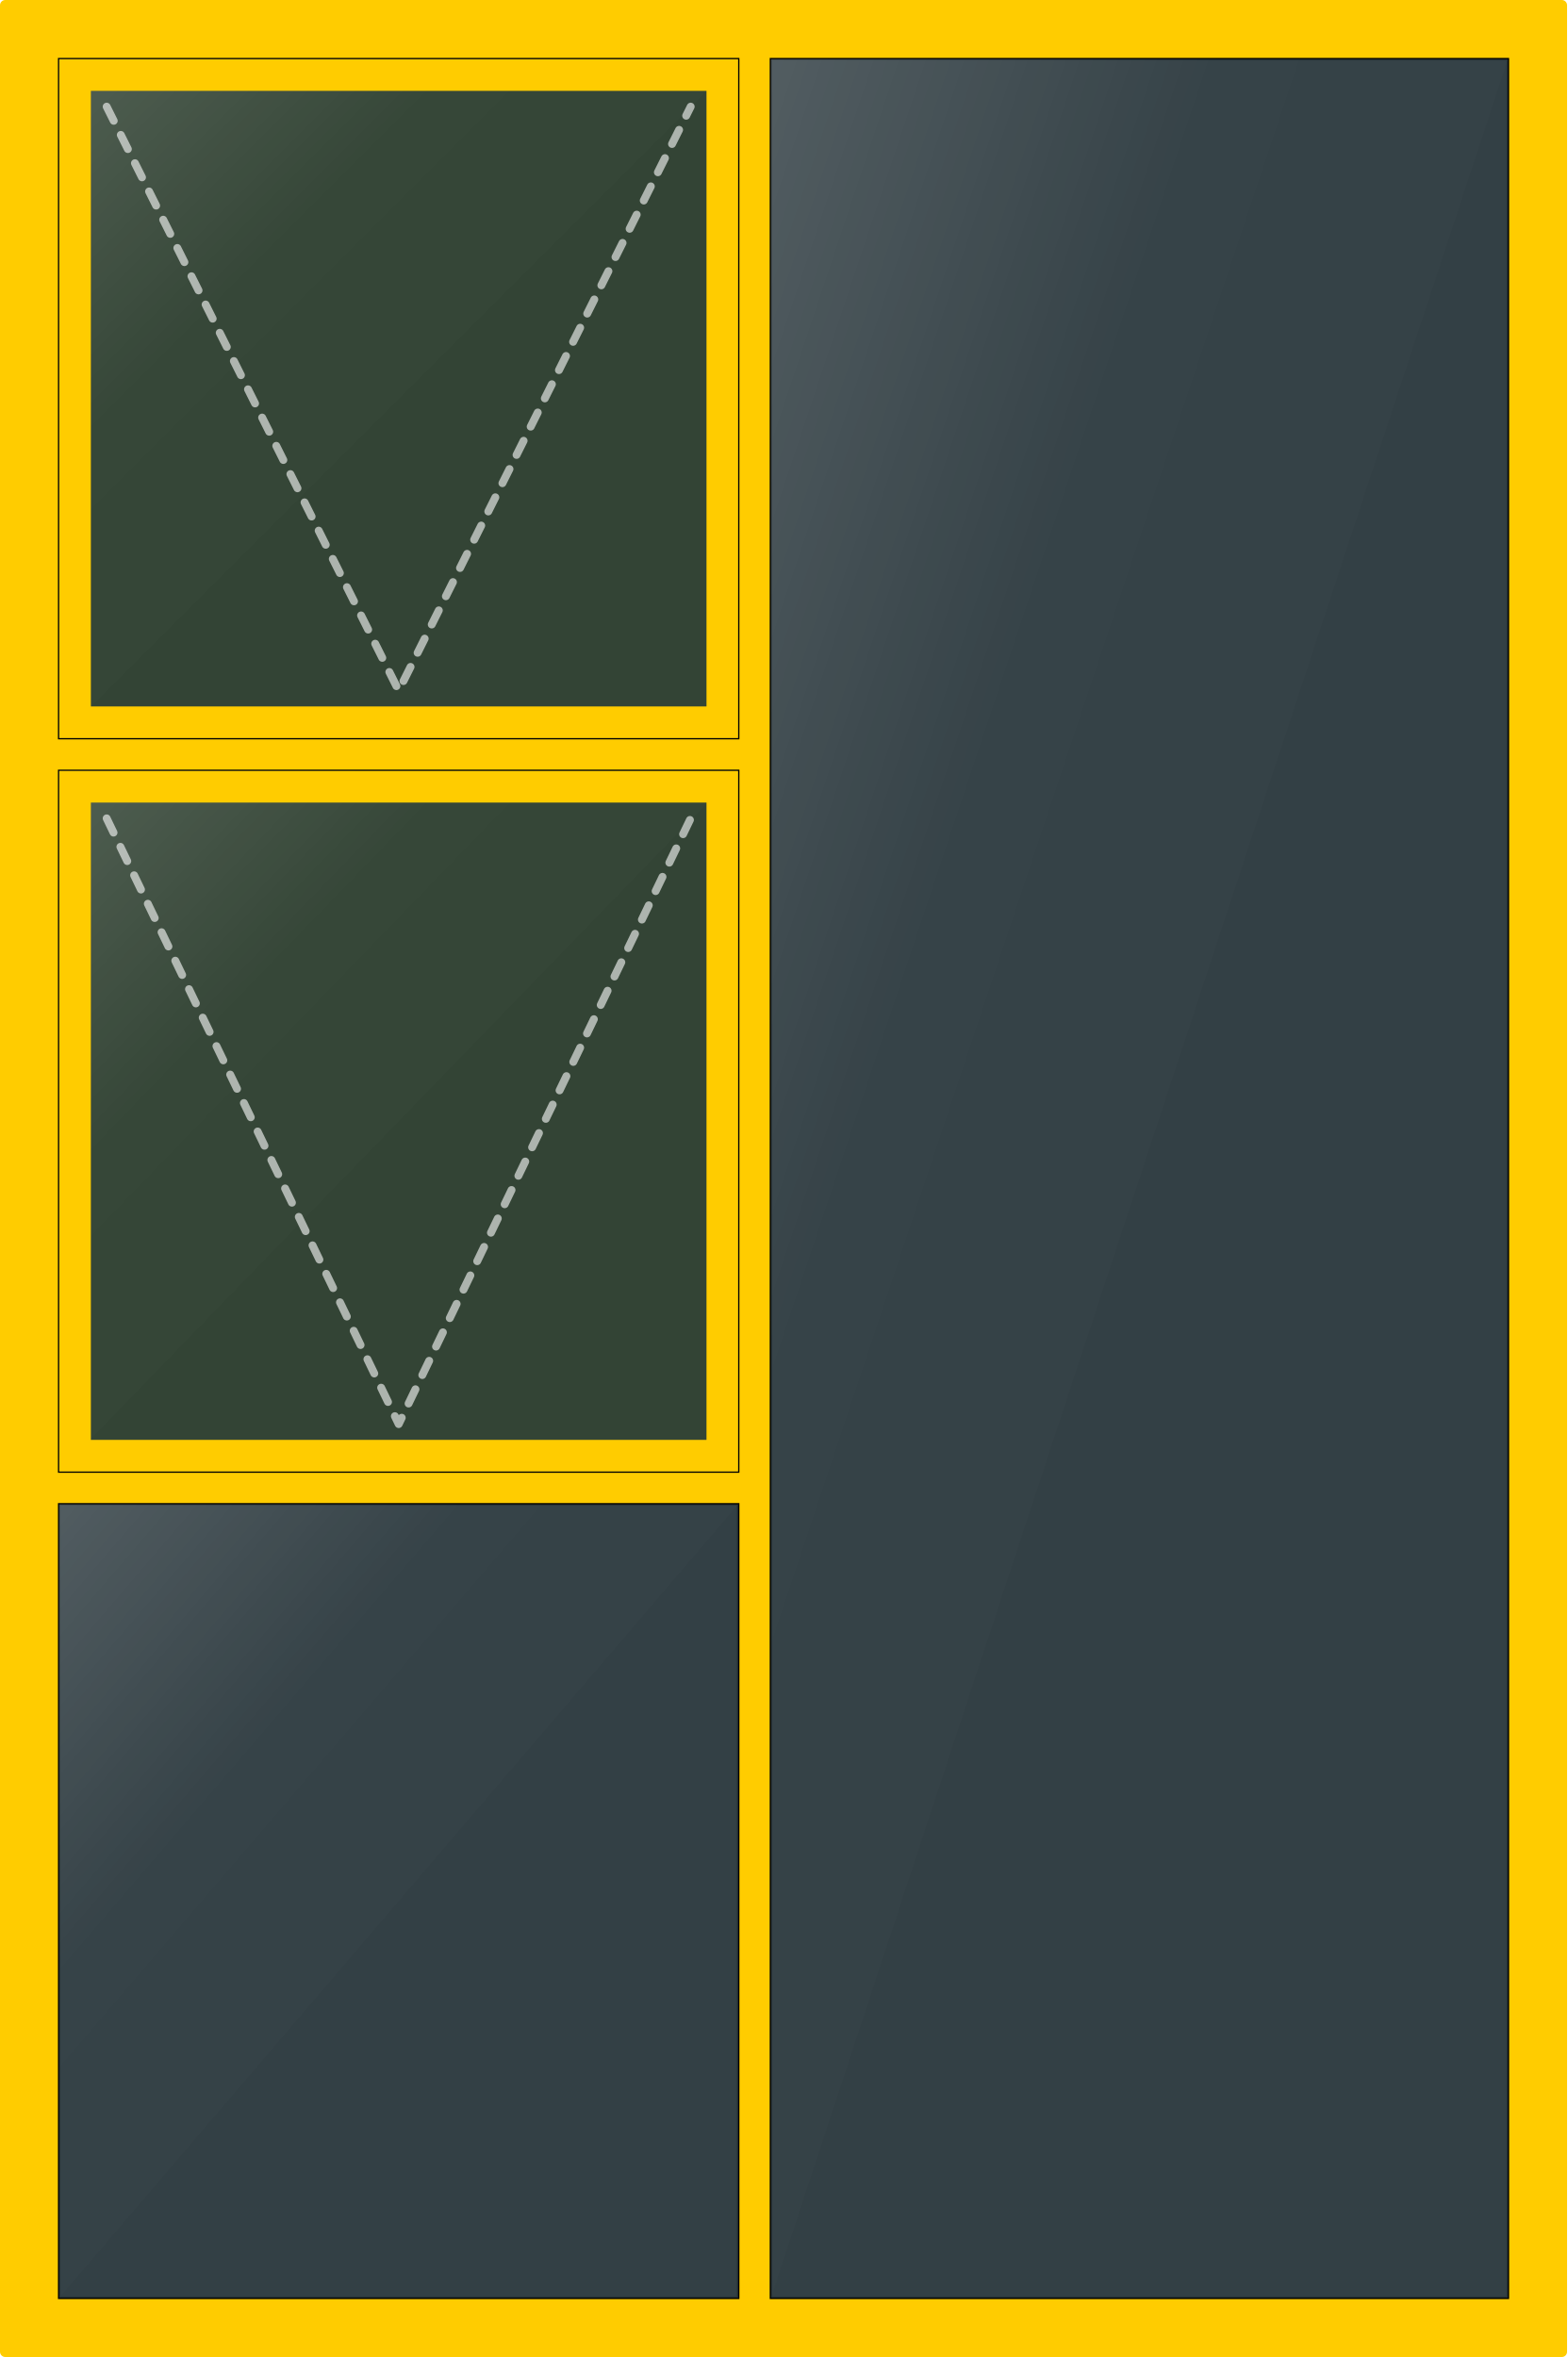
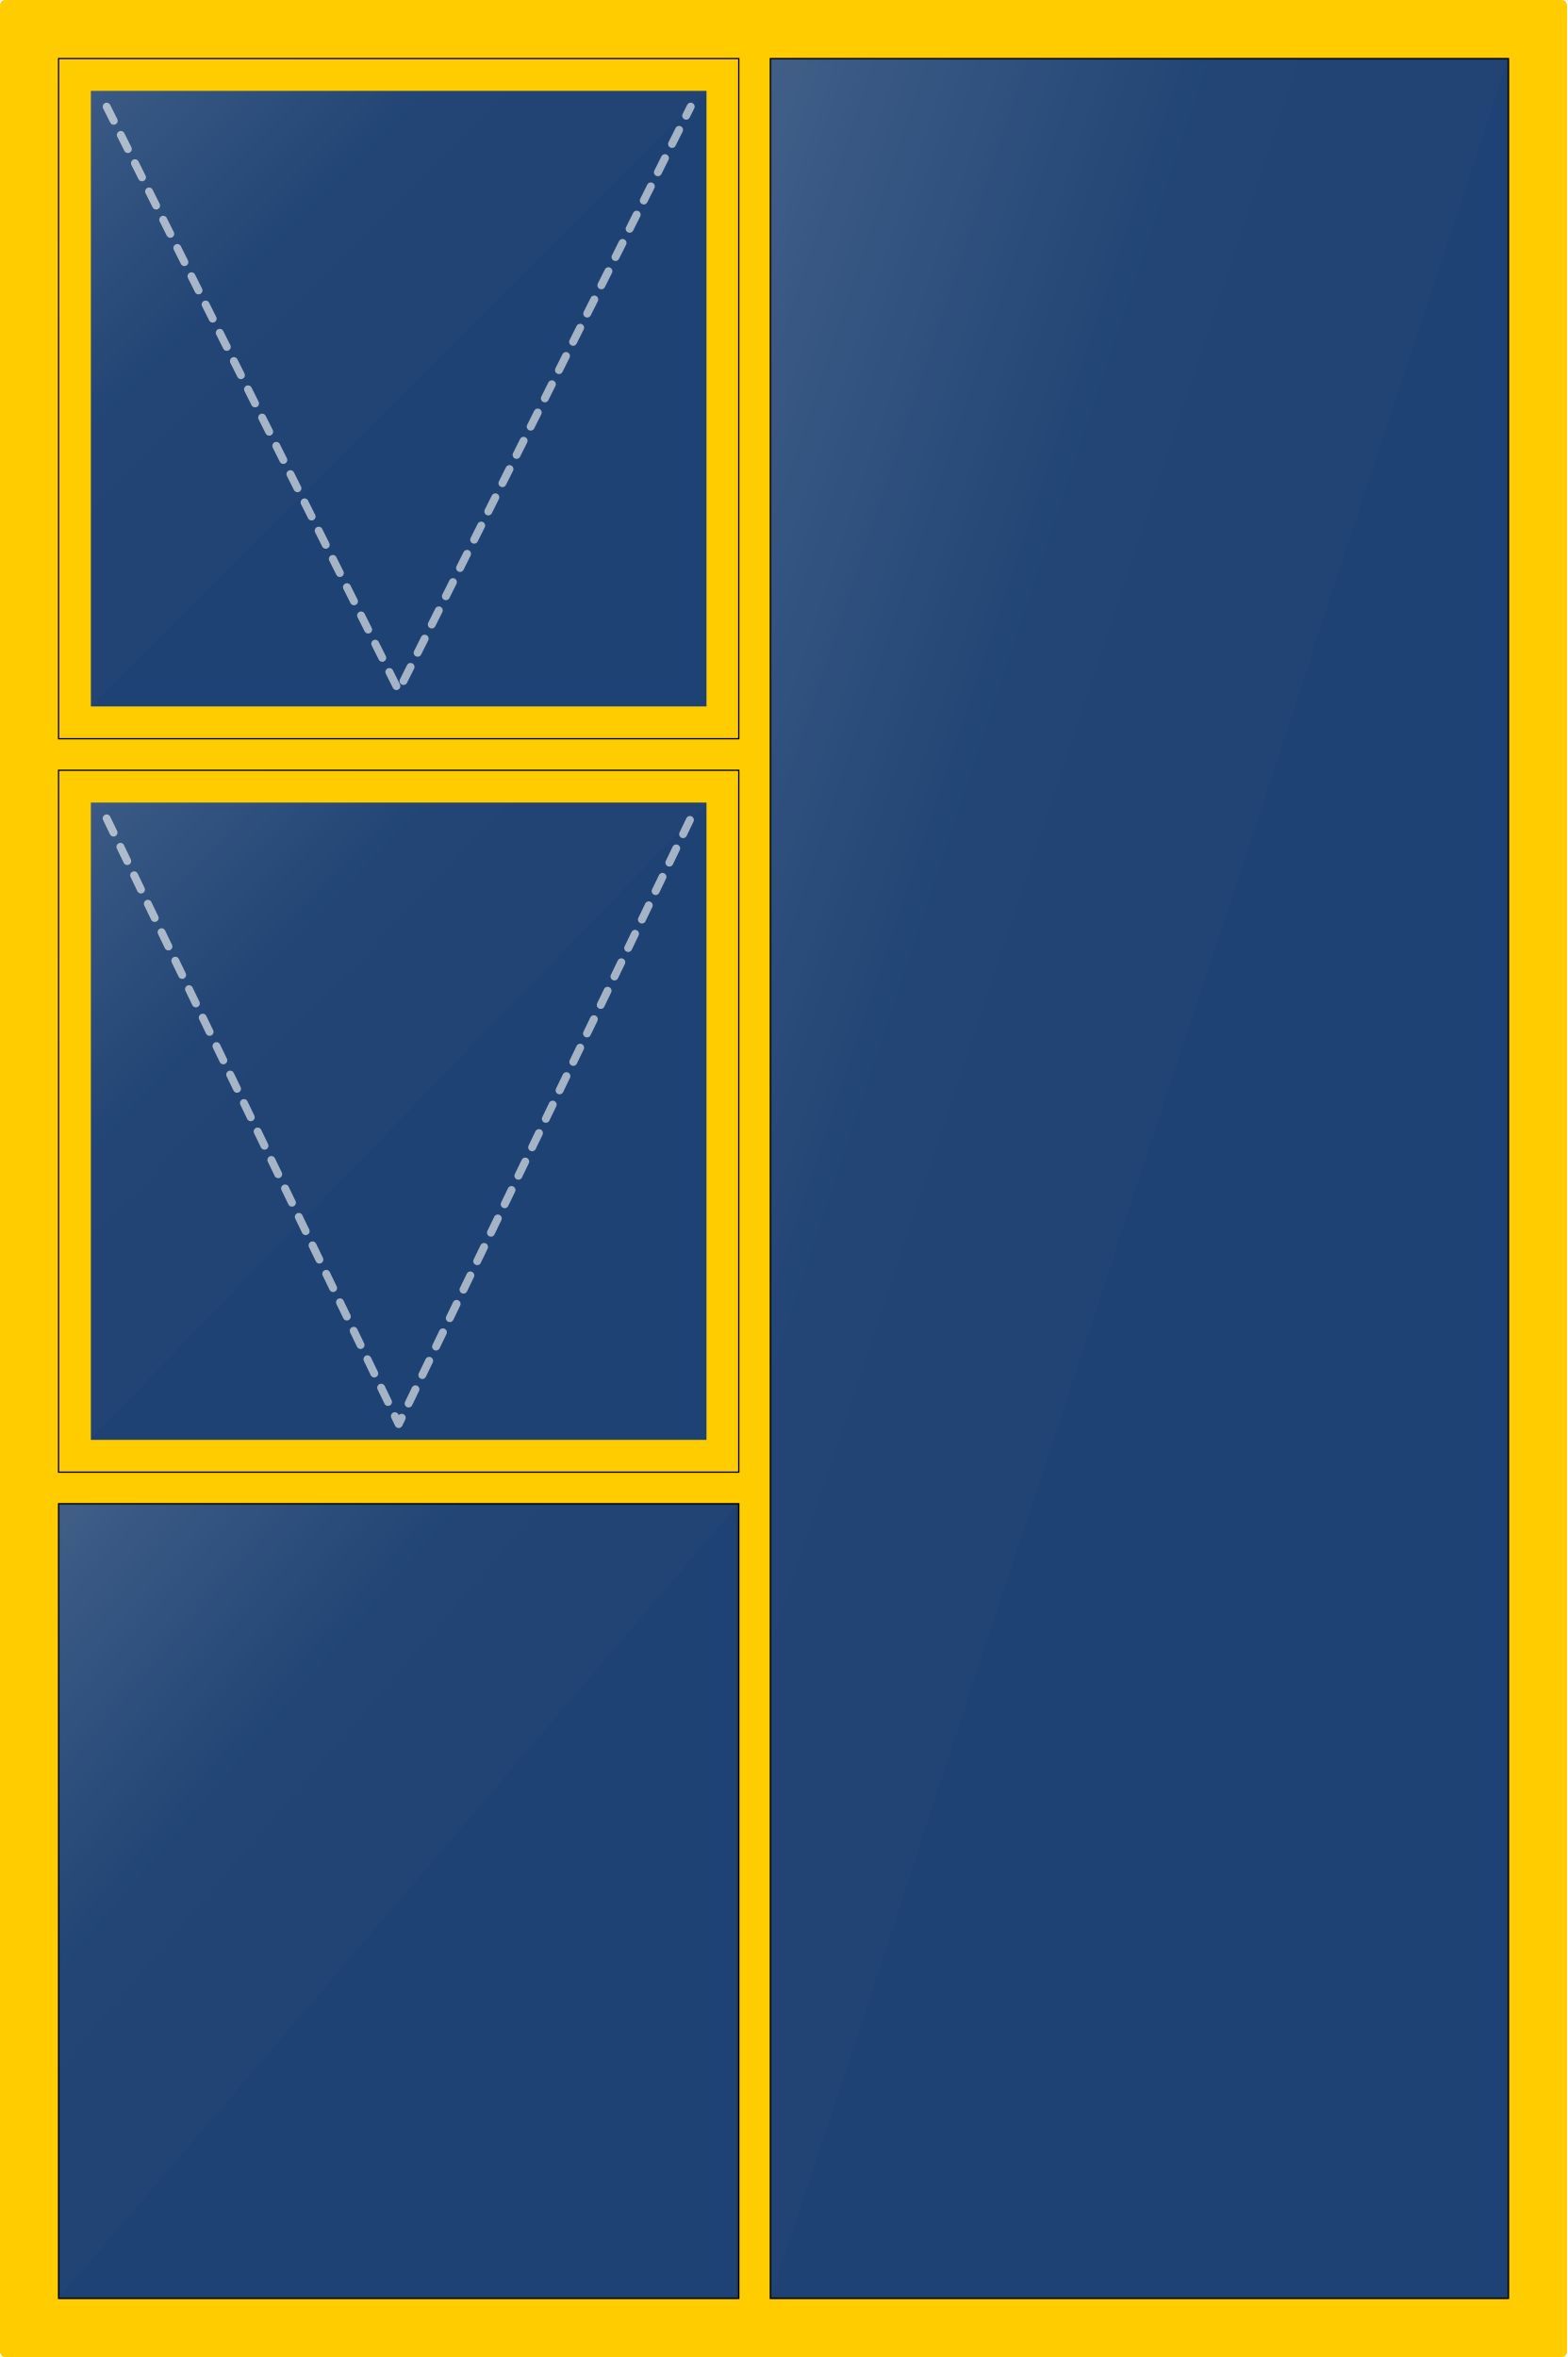
<svg xmlns="http://www.w3.org/2000/svg" viewBox="0 0 1190 1790" width="100%" height="100%">
  <style>
          .frame-bg { fill: #ffcc00; }
          .glass-base { fill: #0f1012; stroke: #000; stroke-width: 2; }
-           .glass-f { fill: rgba(163, 210, 224, 0.25); }
-           .glass-s { fill: rgba(163, 224, 163, 0.25); }
+           .glass-f { fill: rgba(40, 100, 180, 0.6); }
+           .glass-s { fill: rgba(40, 100, 180, 0.6); }
          .glass-highlight { fill: url(#glow); opacity: 0.15; }
          .glass-reflection { fill: url(#reflection); opacity: 0.6; mix-blend-mode: overlay; }
          .sash { fill: none; stroke: #ffcc00; stroke-width: 24; }
          .opening { fill: none; stroke: rgba(255,255,255,0.6); stroke-width: 6; stroke-dasharray: 12, 12; stroke-linecap: round; stroke-linejoin: round; }
        </style>
  <defs>
    <linearGradient id="glow" x1="0%" y1="0%" x2="100%" y2="100%">
      <stop offset="0%" stop-color="#fff" stop-opacity="1" />
      <stop offset="30%" stop-color="#fff" stop-opacity="0.1" />
      <stop offset="100%" stop-color="#fff" stop-opacity="0" />
    </linearGradient>
    <linearGradient id="reflection" x1="0%" y1="0%" x2="100%" y2="100%">
      <stop offset="0%" stop-color="#fff" stop-opacity="0.8" />
      <stop offset="10%" stop-color="#fff" stop-opacity="0" />
      <stop offset="90%" stop-color="#000" stop-opacity="0" />
      <stop offset="100%" stop-color="#000" stop-opacity="0.5" />
    </linearGradient>
    <linearGradient id="frameGrad" x1="0%" y1="0%" x2="100%" y2="100%">
      <stop offset="0%" stop-color="#ffea80" />
      <stop offset="50%" stop-color="#ffcc00" />
      <stop offset="100%" stop-color="#b38f00" />
    </linearGradient>
-     <linearGradient id="glassFixedGrad" x1="0%" y1="0%" x2="100%" y2="100%">
-       <stop offset="0%" stop-color="rgba(163, 210, 224, 0.7)" />
-       <stop offset="40%" stop-color="rgba(103, 160, 184, 0.3)" />
-       <stop offset="100%" stop-color="rgba(20, 60, 80, 0.9)" />
-     </linearGradient>
-     <linearGradient id="glassSashGrad" x1="0%" y1="0%" x2="100%" y2="100%">
-       <stop offset="0%" stop-color="rgba(163, 224, 163, 0.7)" />
-       <stop offset="40%" stop-color="rgba(103, 184, 103, 0.3)" />
-       <stop offset="100%" stop-color="rgba(20, 80, 20, 0.9)" />
-     </linearGradient>
  </defs>
  <rect class="frame-bg" x="0" y="0" width="1190" height="1790" rx="4" />
  <rect class="glass-base" x="45" y="45" width="515.5" height="515.5" />
  <rect class="glass-s" x="45" y="45" width="515.5" height="515.5" />
  <polygon class="glass-highlight" points="45,45 560.5,45 45,560.5" />
  <rect class="sash" x="57" y="57" width="491.5" height="491.5" />
  <polyline class="opening" points="81,81 302.75,524.5 524.5,81" />
  <rect class="glass-base" x="45" y="585.5" width="515.5" height="532" />
  <rect class="glass-s" x="45" y="585.5" width="515.5" height="532" />
  <polygon class="glass-highlight" points="45,585.5 560.5,585.5 45,1117.5" />
  <rect class="sash" x="57" y="597.5" width="491.5" height="508" />
  <polyline class="opening" points="81,621.5 302.75,1081.5 524.5,621.5" />
  <rect class="glass-base" x="45" y="1142.5" width="515.5" height="602.5" />
  <rect class="glass-f" x="45" y="1142.5" width="515.5" height="602.5" />
  <polygon class="glass-highlight" points="45,1142.5 560.5,1142.5 45,1745" />
  <rect class="glass-base" x="585.5" y="45" width="559.5" height="1700" />
  <rect class="glass-f" x="585.5" y="45" width="559.5" height="1700" />
  <polygon class="glass-highlight" points="585.5,45 1145,45 585.5,1745" />
</svg>
